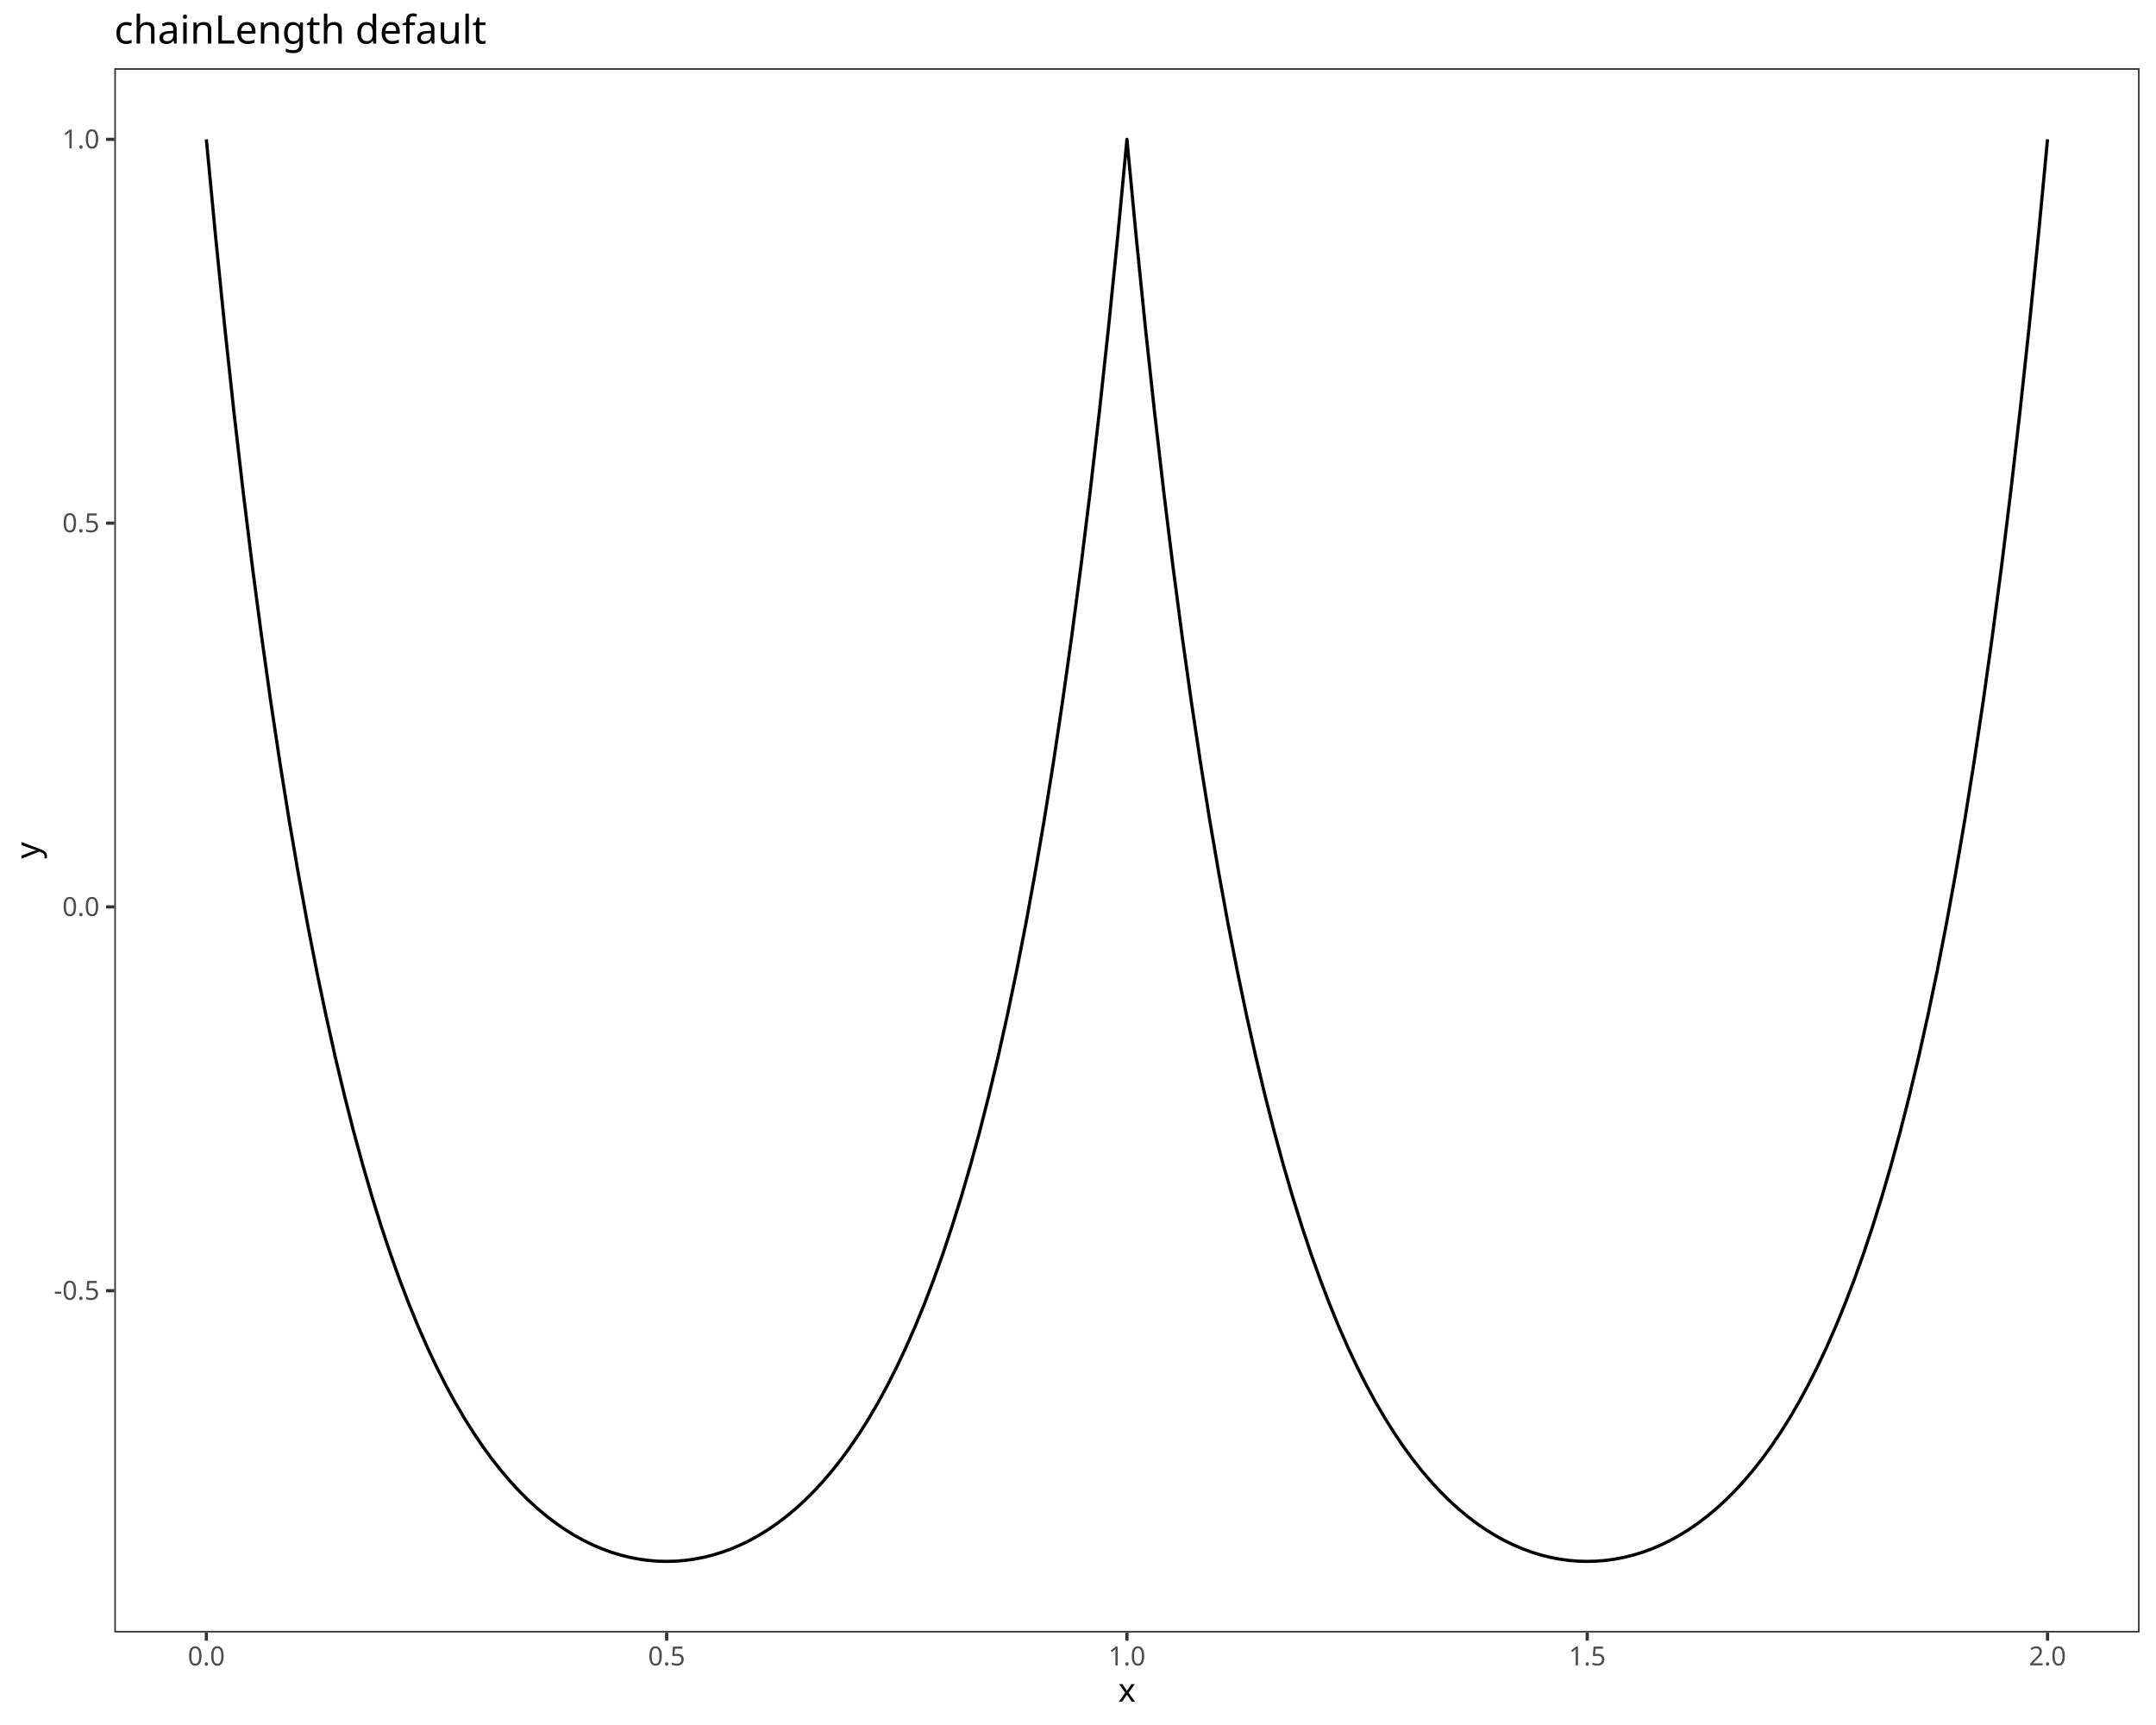
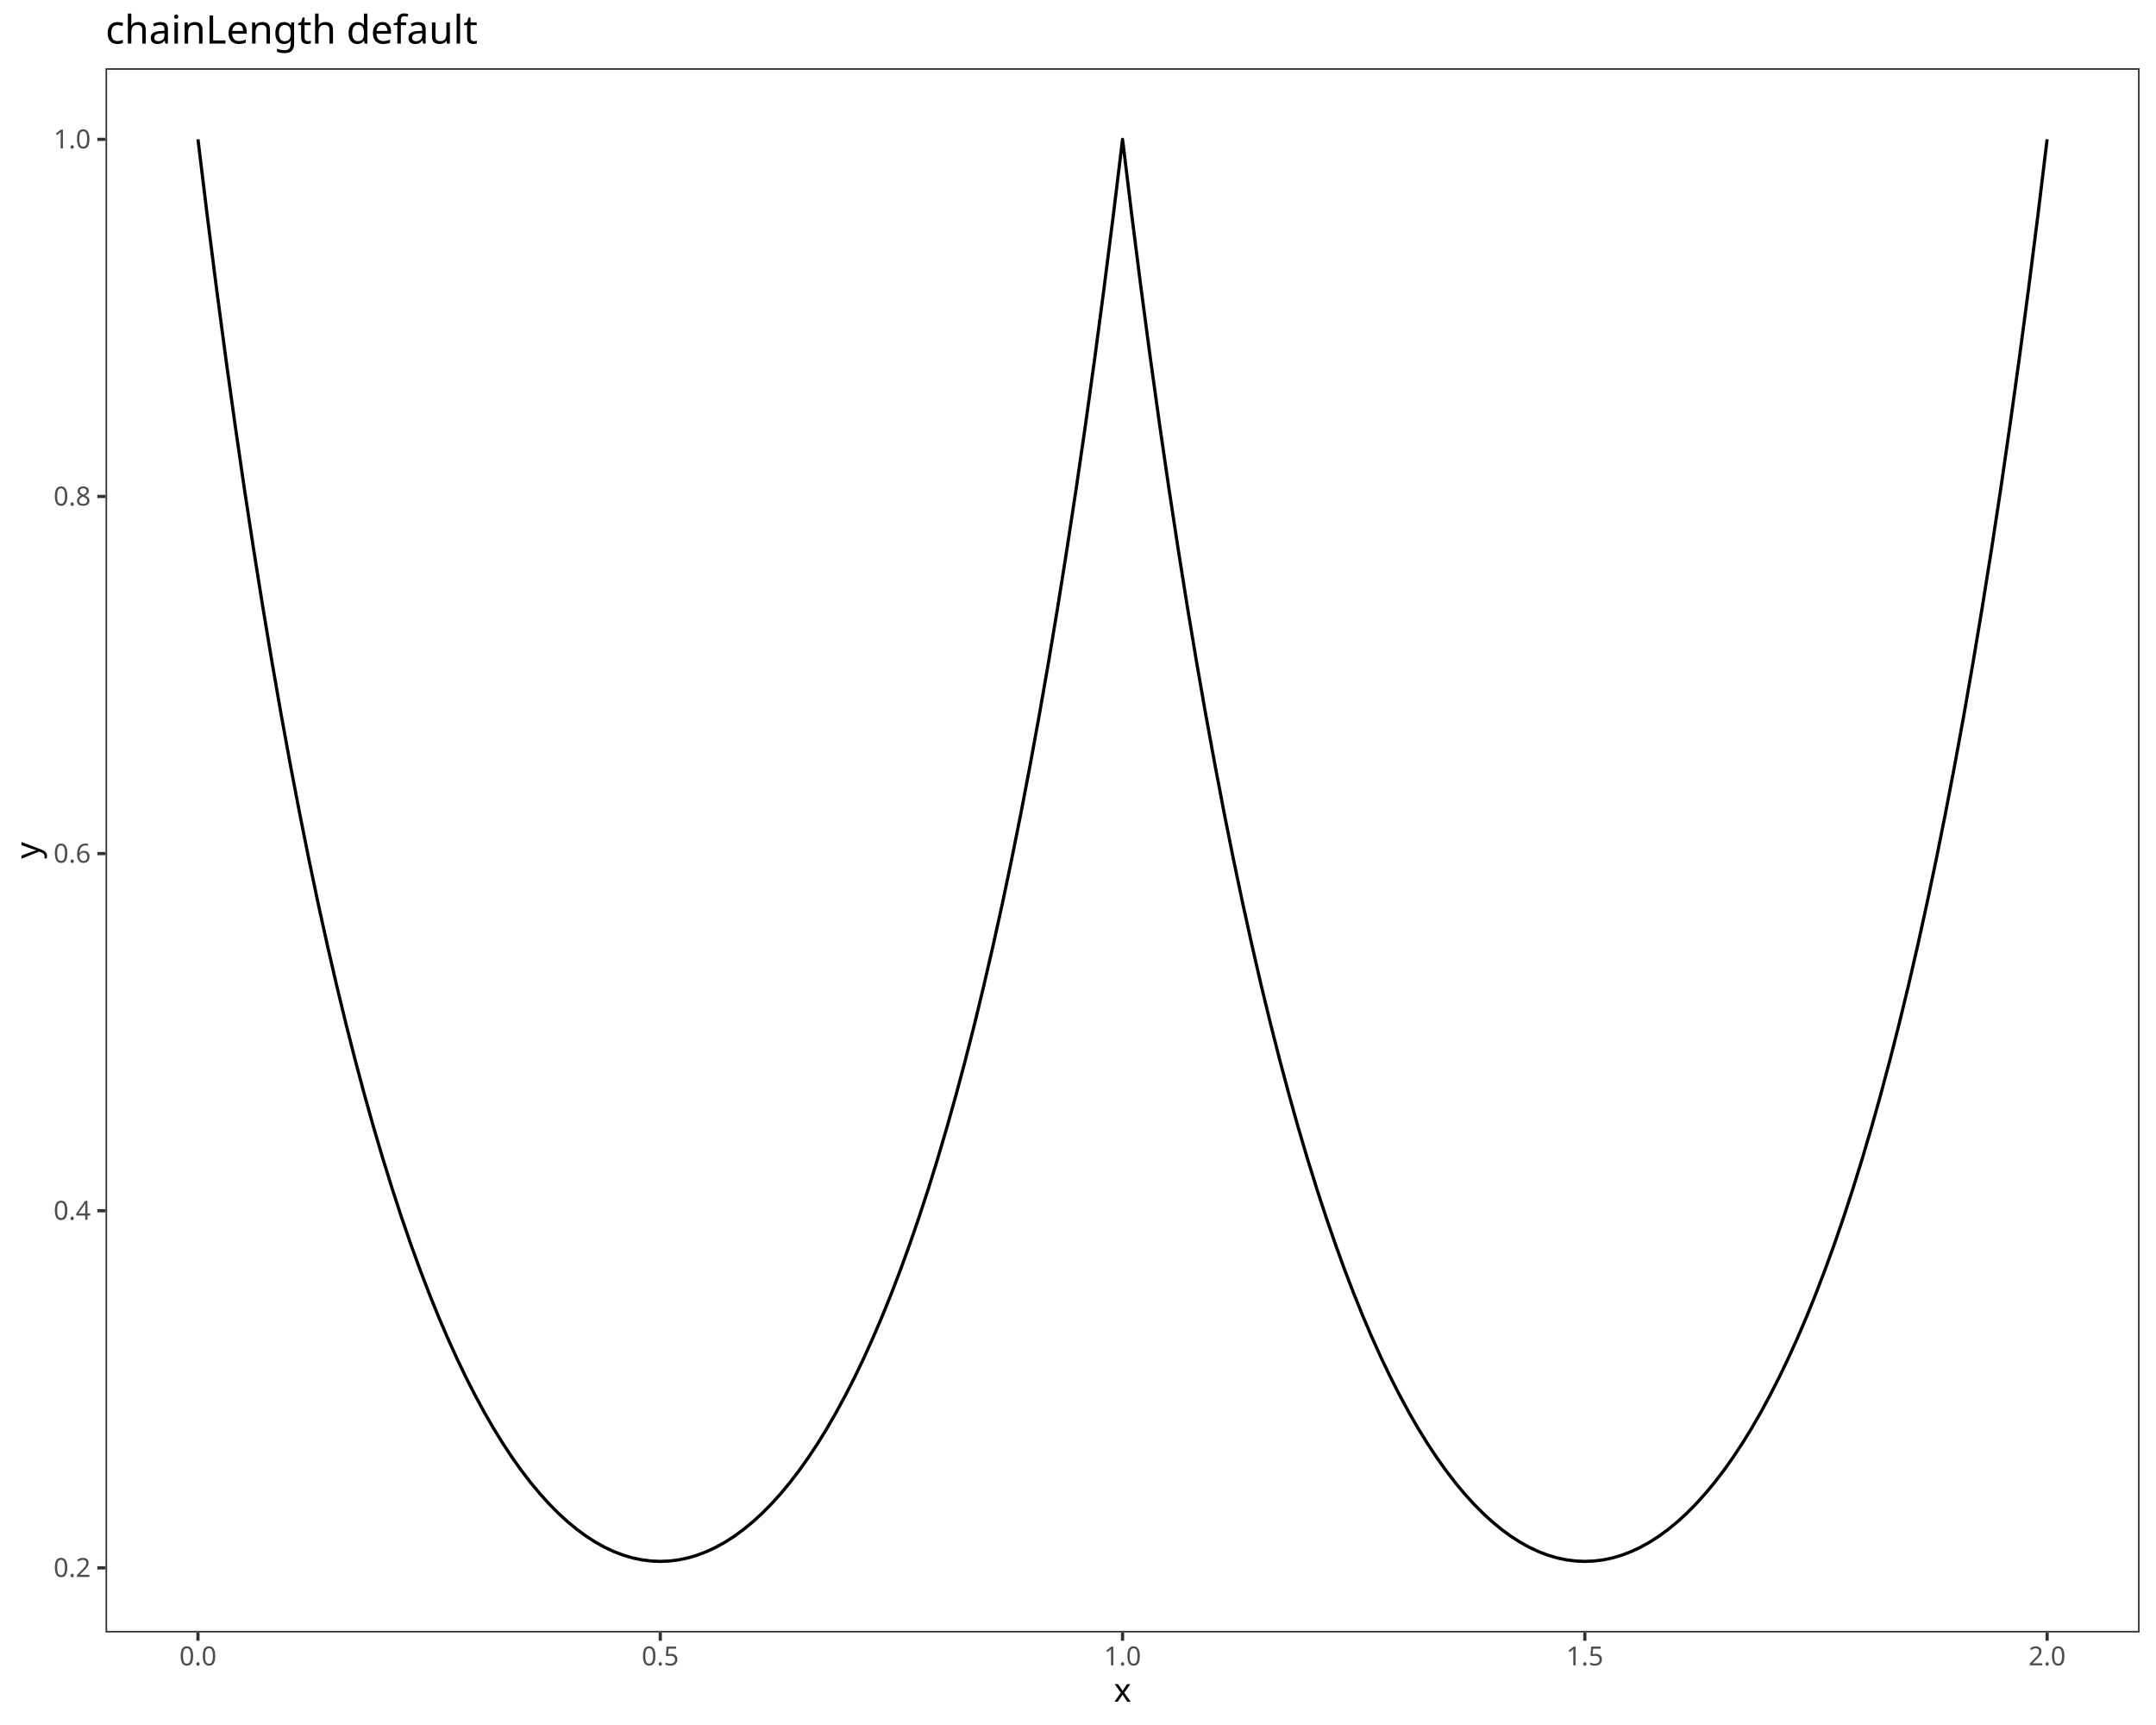
<svg xmlns="http://www.w3.org/2000/svg" class="svglite" data-engine-version="2.0" width="720.00pt" height="576.00pt" viewBox="0 0 720.00 576.00">
  <defs>
    <style type="text/css">
    .svglite line, .svglite polyline, .svglite polygon, .svglite path, .svglite rect, .svglite circle {
      fill: none;
      stroke: #000000;
      stroke-linecap: round;
      stroke-linejoin: round;
      stroke-miterlimit: 10.00;
    }
  </style>
  </defs>
  <rect width="100%" height="100%" style="stroke: none; fill: #FFFFFF;" />
  <defs>
    <clipPath id="cpMC4wMHw3MjAuMDB8MC4wMHw1NzYuMDA=">
      <rect x="0.00" y="0.00" width="720.00" height="576.00" />
    </clipPath>
  </defs>
  <g clip-path="url(#cpMC4wMHw3MjAuMDB8MC4wMHw1NzYuMDA=)">
    <rect x="0.00" y="0.00" width="720.00" height="576.00" style="stroke-width: 1.07; stroke: #FFFFFF; fill: #FFFFFF;" />
  </g>
  <defs>
-     <clipPath id="cpMzguMTd8NzE0LjUyfDIyLjc4fDU0NS4xMQ==">
-       <rect x="38.17" y="22.78" width="676.35" height="522.33" />
+     <clipPath id="cpMzUuMjR8NzE0LjUyfDIyLjc4fDU0NS4xMQ==">
+       <rect x="35.24" y="22.78" width="679.28" height="522.33" />
    </clipPath>
  </defs>
-   <g clip-path="url(#cpMzguMTd8NzE0LjUyfDIyLjc4fDU0NS4xMQ==)">
-     <rect x="38.17" y="22.78" width="676.35" height="522.33" style="stroke-width: 1.07; stroke: none; fill: #FFFFFF;" />
-     <polyline points="68.91,46.53 71.99,78.91 75.06,109.25 78.13,137.66 81.21,164.27 84.28,189.19 87.36,212.53 90.43,234.38 93.51,254.84 96.58,274.00 99.66,291.93 102.73,308.73 105.80,324.44 108.88,339.15 111.95,352.92 115.03,365.80 118.10,377.85 121.18,389.12 124.25,399.66 127.32,409.52 130.40,418.73 133.47,427.33 136.55,435.37 139.62,442.87 142.70,449.88 145.77,456.40 148.84,462.49 151.92,468.16 154.99,473.43 158.07,478.33 161.14,482.88 164.22,487.10 167.29,491.00 170.36,494.61 173.44,497.94 176.51,501.00 179.59,503.80 182.66,506.36 185.74,508.70 188.81,510.81 191.88,512.70 194.96,514.40 198.03,515.89 201.11,517.20 204.18,518.32 207.26,519.26 210.33,520.02 213.41,520.61 216.48,521.04 219.55,521.29 222.63,521.37 225.70,521.29 228.78,521.04 231.85,520.61 234.93,520.02 238.00,519.26 241.07,518.32 244.15,517.20 247.22,515.89 250.30,514.40 253.37,512.70 256.45,510.81 259.52,508.70 262.59,506.36 265.67,503.80 268.74,501.00 271.82,497.94 274.89,494.61 277.97,491.00 281.04,487.10 284.11,482.88 287.19,478.33 290.26,473.43 293.34,468.16 296.41,462.49 299.49,456.40 302.56,449.88 305.64,442.87 308.71,435.37 311.78,427.33 314.86,418.73 317.93,409.52 321.01,399.66 324.08,389.12 327.16,377.85 330.23,365.80 333.30,352.92 336.38,339.15 339.45,324.44 342.53,308.73 345.60,291.93 348.68,274.00 351.75,254.84 354.82,234.38 357.90,212.53 360.97,189.19 364.05,164.27 367.12,137.66 370.20,109.25 373.27,78.91 376.34,46.53 379.42,78.91 382.49,109.25 385.57,137.66 388.64,164.27 391.72,189.19 394.79,212.53 397.86,234.38 400.94,254.84 404.01,274.00 407.09,291.93 410.16,308.73 413.24,324.44 416.31,339.15 419.39,352.92 422.46,365.80 425.53,377.85 428.61,389.12 431.68,399.66 434.76,409.52 437.83,418.73 440.91,427.33 443.98,435.37 447.05,442.87 450.13,449.88 453.20,456.40 456.28,462.49 459.35,468.16 462.43,473.43 465.50,478.33 468.57,482.88 471.65,487.10 474.72,491.00 477.80,494.61 480.87,497.94 483.95,501.00 487.02,503.80 490.09,506.36 493.17,508.70 496.24,510.81 499.32,512.70 502.39,514.40 505.47,515.89 508.54,517.20 511.61,518.32 514.69,519.26 517.76,520.02 520.84,520.61 523.91,521.04 526.99,521.29 530.06,521.37 533.14,521.29 536.21,521.04 539.28,520.61 542.36,520.02 545.43,519.26 548.51,518.32 551.58,517.20 554.66,515.89 557.73,514.40 560.80,512.70 563.88,510.81 566.95,508.70 570.03,506.36 573.10,503.80 576.18,501.00 579.25,497.94 582.32,494.61 585.40,491.00 588.47,487.10 591.55,482.88 594.62,478.33 597.70,473.43 600.77,468.16 603.84,462.49 606.92,456.40 609.99,449.88 613.07,442.87 616.14,435.37 619.22,427.33 622.29,418.73 625.37,409.52 628.44,399.66 631.51,389.12 634.59,377.85 637.66,365.80 640.74,352.92 643.81,339.15 646.89,324.44 649.96,308.73 653.03,291.93 656.11,274.00 659.18,254.84 662.26,234.38 665.33,212.53 668.41,189.19 671.48,164.27 674.55,137.66 677.63,109.25 680.70,78.91 683.78,46.53 " style="stroke-width: 1.07; stroke-linecap: butt;" />
-     <rect x="38.17" y="22.78" width="676.35" height="522.33" style="stroke-width: 1.07; stroke: #333333;" />
+   <g clip-path="url(#cpMzUuMjR8NzE0LjUyfDIyLjc4fDU0NS4xMQ==)">
+     <rect x="35.24" y="22.78" width="679.28" height="522.33" style="stroke-width: 1.07; stroke: none; fill: #FFFFFF;" />
+     <polyline points="66.11,46.53 69.20,71.92 72.29,96.20 75.38,119.41 78.47,141.61 81.55,162.82 84.64,183.09 87.73,202.46 90.82,220.97 93.90,238.65 96.99,255.53 100.08,271.64 103.17,287.03 106.25,301.71 109.34,315.71 112.43,329.07 115.52,341.80 118.60,353.93 121.69,365.48 124.78,376.48 127.87,386.94 130.96,396.89 134.04,406.34 137.13,415.31 140.22,423.83 143.31,431.89 146.39,439.53 149.48,446.76 152.57,453.58 155.66,460.02 158.74,466.07 161.83,471.77 164.92,477.11 168.01,482.11 171.09,486.77 174.18,491.11 177.27,495.13 180.36,498.84 183.45,502.25 186.53,505.36 189.62,508.18 192.71,510.72 195.80,512.98 198.88,514.96 201.97,516.67 205.06,518.11 208.15,519.29 211.23,520.20 214.32,520.85 217.41,521.24 220.50,521.37 223.58,521.24 226.67,520.85 229.76,520.20 232.85,519.29 235.94,518.11 239.02,516.67 242.11,514.96 245.20,512.98 248.29,510.72 251.37,508.18 254.46,505.36 257.55,502.25 260.64,498.84 263.72,495.13 266.81,491.11 269.90,486.77 272.99,482.11 276.07,477.11 279.16,471.77 282.25,466.07 285.34,460.02 288.43,453.58 291.51,446.76 294.60,439.53 297.69,431.89 300.78,423.83 303.86,415.31 306.95,406.34 310.04,396.89 313.13,386.94 316.21,376.48 319.30,365.48 322.39,353.93 325.48,341.80 328.56,329.07 331.65,315.71 334.74,301.71 337.83,287.03 340.92,271.64 344.00,255.53 347.09,238.65 350.18,220.97 353.27,202.46 356.35,183.09 359.44,162.82 362.53,141.61 365.62,119.41 368.70,96.20 371.79,71.92 374.88,46.53 377.97,71.92 381.05,96.20 384.14,119.41 387.23,141.61 390.32,162.82 393.41,183.09 396.49,202.46 399.58,220.97 402.67,238.65 405.76,255.53 408.84,271.64 411.93,287.03 415.02,301.71 418.11,315.71 421.19,329.07 424.28,341.80 427.37,353.93 430.46,365.48 433.54,376.48 436.63,386.94 439.72,396.89 442.81,406.34 445.90,415.31 448.98,423.83 452.07,431.89 455.16,439.53 458.25,446.76 461.33,453.58 464.42,460.02 467.51,466.07 470.60,471.77 473.68,477.11 476.77,482.11 479.86,486.77 482.95,491.11 486.03,495.13 489.12,498.84 492.21,502.25 495.30,505.36 498.39,508.18 501.47,510.72 504.56,512.98 507.65,514.96 510.74,516.67 513.82,518.11 516.91,519.29 520.00,520.20 523.09,520.85 526.17,521.24 529.26,521.37 532.35,521.24 535.44,520.85 538.52,520.20 541.61,519.29 544.70,518.11 547.79,516.67 550.88,514.96 553.96,512.98 557.05,510.72 560.14,508.18 563.23,505.36 566.31,502.25 569.40,498.84 572.49,495.13 575.58,491.11 578.66,486.77 581.75,482.11 584.84,477.11 587.93,471.77 591.01,466.07 594.10,460.02 597.19,453.58 600.28,446.76 603.37,439.53 606.45,431.89 609.54,423.83 612.63,415.31 615.72,406.34 618.80,396.89 621.89,386.94 624.98,376.48 628.07,365.48 631.15,353.93 634.24,341.80 637.33,329.07 640.42,315.71 643.50,301.71 646.59,287.03 649.68,271.64 652.77,255.53 655.86,238.65 658.94,220.97 662.03,202.46 665.12,183.09 668.21,162.82 671.29,141.61 674.38,119.41 677.47,96.20 680.56,71.92 683.64,46.53 " style="stroke-width: 1.07; stroke-linecap: butt;" />
+     <rect x="35.24" y="22.78" width="679.28" height="522.33" style="stroke-width: 1.07; stroke: #333333;" />
  </g>
  <g clip-path="url(#cpMC4wMHw3MjAuMDB8MC4wMHw1NzYuMDA=)">
-     <text x="33.24" y="434.01" text-anchor="end" style="font-size: 8.80px; fill: #4D4D4D; font-family: sans;" textLength="15.16px" lengthAdjust="spacingAndGlyphs">-0.5</text>
-     <text x="33.24" y="305.86" text-anchor="end" style="font-size: 8.80px; fill: #4D4D4D; font-family: sans;" textLength="12.23px" lengthAdjust="spacingAndGlyphs">0.0</text>
-     <text x="33.24" y="177.71" text-anchor="end" style="font-size: 8.80px; fill: #4D4D4D; font-family: sans;" textLength="12.23px" lengthAdjust="spacingAndGlyphs">0.5</text>
-     <text x="33.24" y="49.55" text-anchor="end" style="font-size: 8.80px; fill: #4D4D4D; font-family: sans;" textLength="12.23px" lengthAdjust="spacingAndGlyphs">1.0</text>
-     <polyline points="35.43,430.98 38.17,430.98 " style="stroke-width: 1.07; stroke: #333333; stroke-linecap: butt;" />
-     <polyline points="35.43,302.83 38.17,302.83 " style="stroke-width: 1.07; stroke: #333333; stroke-linecap: butt;" />
-     <polyline points="35.43,174.68 38.17,174.68 " style="stroke-width: 1.07; stroke: #333333; stroke-linecap: butt;" />
-     <polyline points="35.43,46.53 38.17,46.53 " style="stroke-width: 1.07; stroke: #333333; stroke-linecap: butt;" />
-     <polyline points="68.91,547.85 68.91,545.11 " style="stroke-width: 1.07; stroke: #333333; stroke-linecap: butt;" />
-     <polyline points="222.63,547.85 222.63,545.11 " style="stroke-width: 1.07; stroke: #333333; stroke-linecap: butt;" />
-     <polyline points="376.34,547.85 376.34,545.11 " style="stroke-width: 1.07; stroke: #333333; stroke-linecap: butt;" />
-     <polyline points="530.06,547.85 530.06,545.11 " style="stroke-width: 1.07; stroke: #333333; stroke-linecap: butt;" />
-     <polyline points="683.78,547.85 683.78,545.11 " style="stroke-width: 1.07; stroke: #333333; stroke-linecap: butt;" />
-     <text x="68.91" y="556.10" text-anchor="middle" style="font-size: 8.80px; fill: #4D4D4D; font-family: sans;" textLength="12.23px" lengthAdjust="spacingAndGlyphs">0.0</text>
-     <text x="222.63" y="556.10" text-anchor="middle" style="font-size: 8.80px; fill: #4D4D4D; font-family: sans;" textLength="12.23px" lengthAdjust="spacingAndGlyphs">0.5</text>
-     <text x="376.34" y="556.10" text-anchor="middle" style="font-size: 8.80px; fill: #4D4D4D; font-family: sans;" textLength="12.23px" lengthAdjust="spacingAndGlyphs">1.0</text>
-     <text x="530.06" y="556.10" text-anchor="middle" style="font-size: 8.80px; fill: #4D4D4D; font-family: sans;" textLength="12.23px" lengthAdjust="spacingAndGlyphs">1.5</text>
-     <text x="683.78" y="556.10" text-anchor="middle" style="font-size: 8.80px; fill: #4D4D4D; font-family: sans;" textLength="12.23px" lengthAdjust="spacingAndGlyphs">2.0</text>
-     <text x="376.34" y="568.24" text-anchor="middle" style="font-size: 11.00px; font-family: sans;" textLength="5.50px" lengthAdjust="spacingAndGlyphs">x</text>
+     <text x="30.31" y="526.55" text-anchor="end" style="font-size: 8.80px; fill: #4D4D4D; font-family: sans;" textLength="12.23px" lengthAdjust="spacingAndGlyphs">0.2</text>
+     <text x="30.31" y="407.30" text-anchor="end" style="font-size: 8.80px; fill: #4D4D4D; font-family: sans;" textLength="12.23px" lengthAdjust="spacingAndGlyphs">0.4</text>
+     <text x="30.31" y="288.05" text-anchor="end" style="font-size: 8.80px; fill: #4D4D4D; font-family: sans;" textLength="12.23px" lengthAdjust="spacingAndGlyphs">0.6</text>
+     <text x="30.31" y="168.80" text-anchor="end" style="font-size: 8.80px; fill: #4D4D4D; font-family: sans;" textLength="12.23px" lengthAdjust="spacingAndGlyphs">0.8</text>
+     <text x="30.31" y="49.55" text-anchor="end" style="font-size: 8.80px; fill: #4D4D4D; font-family: sans;" textLength="12.23px" lengthAdjust="spacingAndGlyphs">1.0</text>
+     <polyline points="32.50,523.52 35.24,523.52 " style="stroke-width: 1.07; stroke: #333333; stroke-linecap: butt;" />
+     <polyline points="32.50,404.27 35.24,404.27 " style="stroke-width: 1.07; stroke: #333333; stroke-linecap: butt;" />
+     <polyline points="32.50,285.02 35.24,285.02 " style="stroke-width: 1.07; stroke: #333333; stroke-linecap: butt;" />
+     <polyline points="32.50,165.78 35.24,165.78 " style="stroke-width: 1.07; stroke: #333333; stroke-linecap: butt;" />
+     <polyline points="32.50,46.53 35.24,46.53 " style="stroke-width: 1.07; stroke: #333333; stroke-linecap: butt;" />
+     <polyline points="66.11,547.85 66.11,545.11 " style="stroke-width: 1.07; stroke: #333333; stroke-linecap: butt;" />
+     <polyline points="220.50,547.85 220.50,545.11 " style="stroke-width: 1.07; stroke: #333333; stroke-linecap: butt;" />
+     <polyline points="374.88,547.85 374.88,545.11 " style="stroke-width: 1.07; stroke: #333333; stroke-linecap: butt;" />
+     <polyline points="529.26,547.85 529.26,545.11 " style="stroke-width: 1.07; stroke: #333333; stroke-linecap: butt;" />
+     <polyline points="683.64,547.85 683.64,545.11 " style="stroke-width: 1.07; stroke: #333333; stroke-linecap: butt;" />
+     <text x="66.11" y="556.10" text-anchor="middle" style="font-size: 8.80px; fill: #4D4D4D; font-family: sans;" textLength="12.23px" lengthAdjust="spacingAndGlyphs">0.0</text>
+     <text x="220.50" y="556.10" text-anchor="middle" style="font-size: 8.80px; fill: #4D4D4D; font-family: sans;" textLength="12.23px" lengthAdjust="spacingAndGlyphs">0.5</text>
+     <text x="374.88" y="556.10" text-anchor="middle" style="font-size: 8.80px; fill: #4D4D4D; font-family: sans;" textLength="12.23px" lengthAdjust="spacingAndGlyphs">1.0</text>
+     <text x="529.26" y="556.10" text-anchor="middle" style="font-size: 8.80px; fill: #4D4D4D; font-family: sans;" textLength="12.23px" lengthAdjust="spacingAndGlyphs">1.5</text>
+     <text x="683.64" y="556.10" text-anchor="middle" style="font-size: 8.80px; fill: #4D4D4D; font-family: sans;" textLength="12.23px" lengthAdjust="spacingAndGlyphs">2.0</text>
+     <text x="374.88" y="568.24" text-anchor="middle" style="font-size: 11.00px; font-family: sans;" textLength="5.50px" lengthAdjust="spacingAndGlyphs">x</text>
    <text transform="translate(13.05,283.95) rotate(-90)" text-anchor="middle" style="font-size: 11.00px; font-family: sans;" textLength="5.50px" lengthAdjust="spacingAndGlyphs">y</text>
-     <text x="38.17" y="14.56" style="font-size: 13.20px; font-family: sans;" textLength="115.24px" lengthAdjust="spacingAndGlyphs">chainLength default</text>
+     <text x="35.24" y="14.56" style="font-size: 13.20px; font-family: sans;" textLength="115.24px" lengthAdjust="spacingAndGlyphs">chainLength default</text>
  </g>
</svg>
